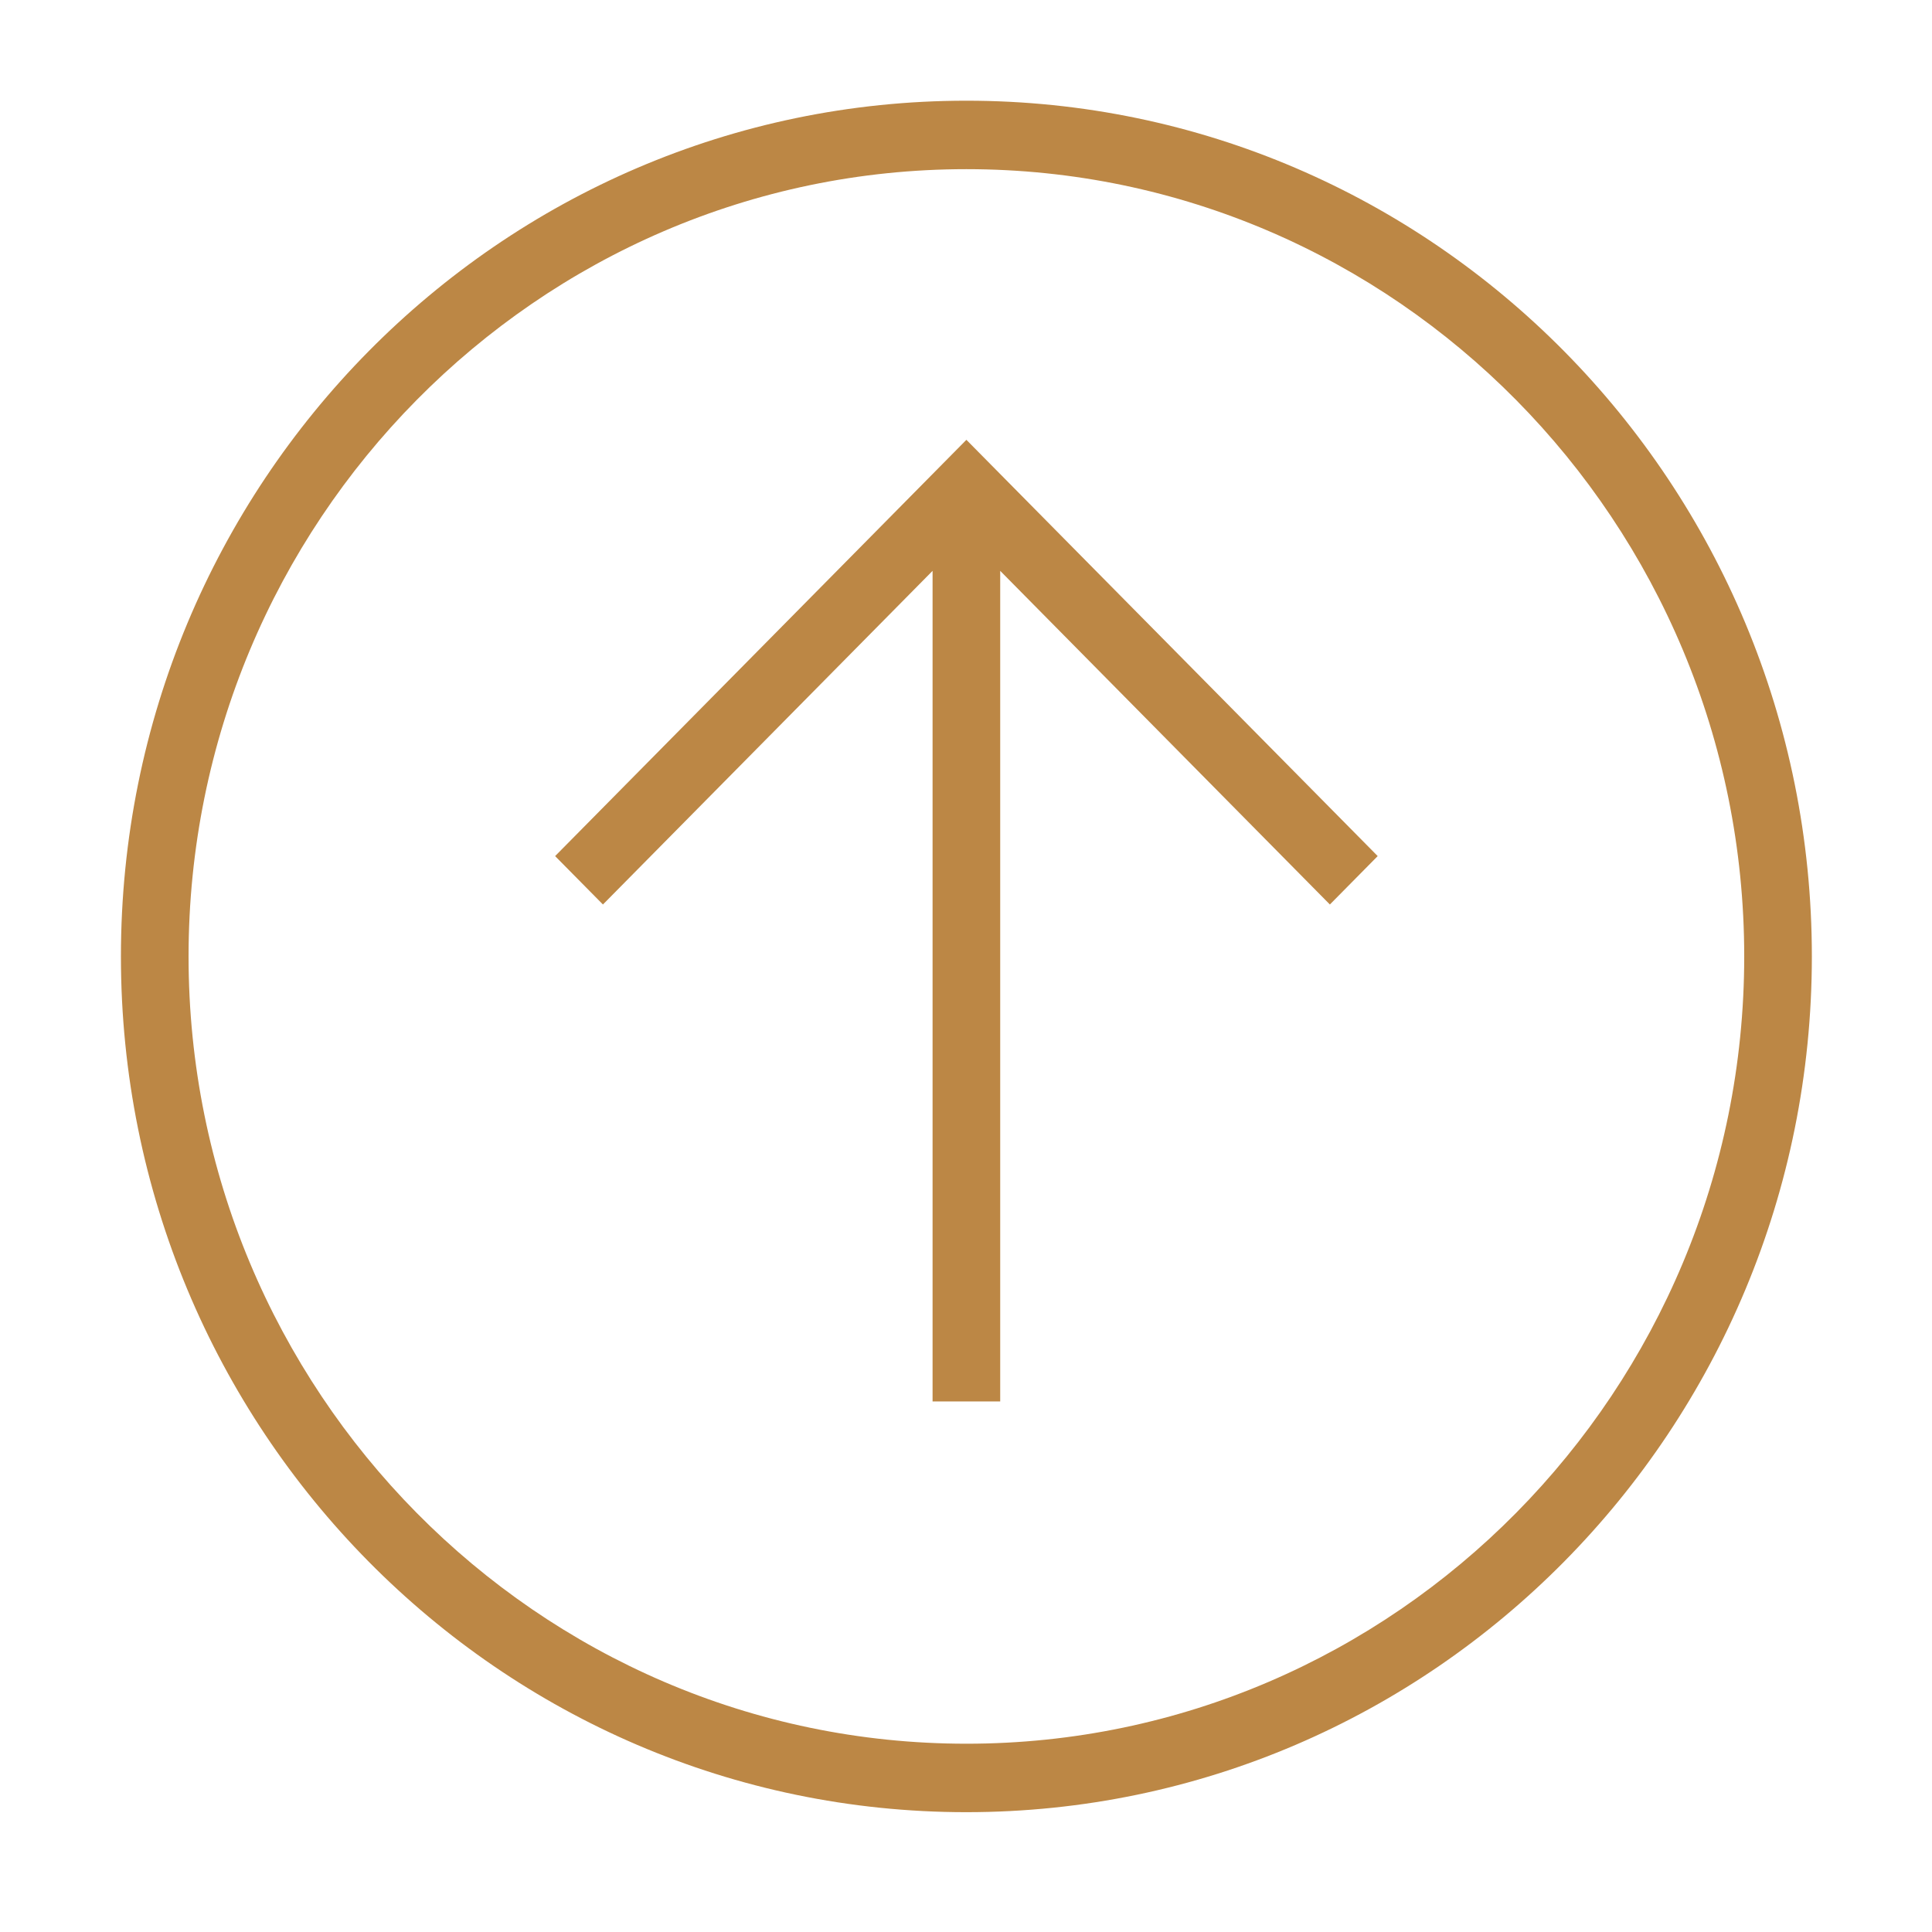
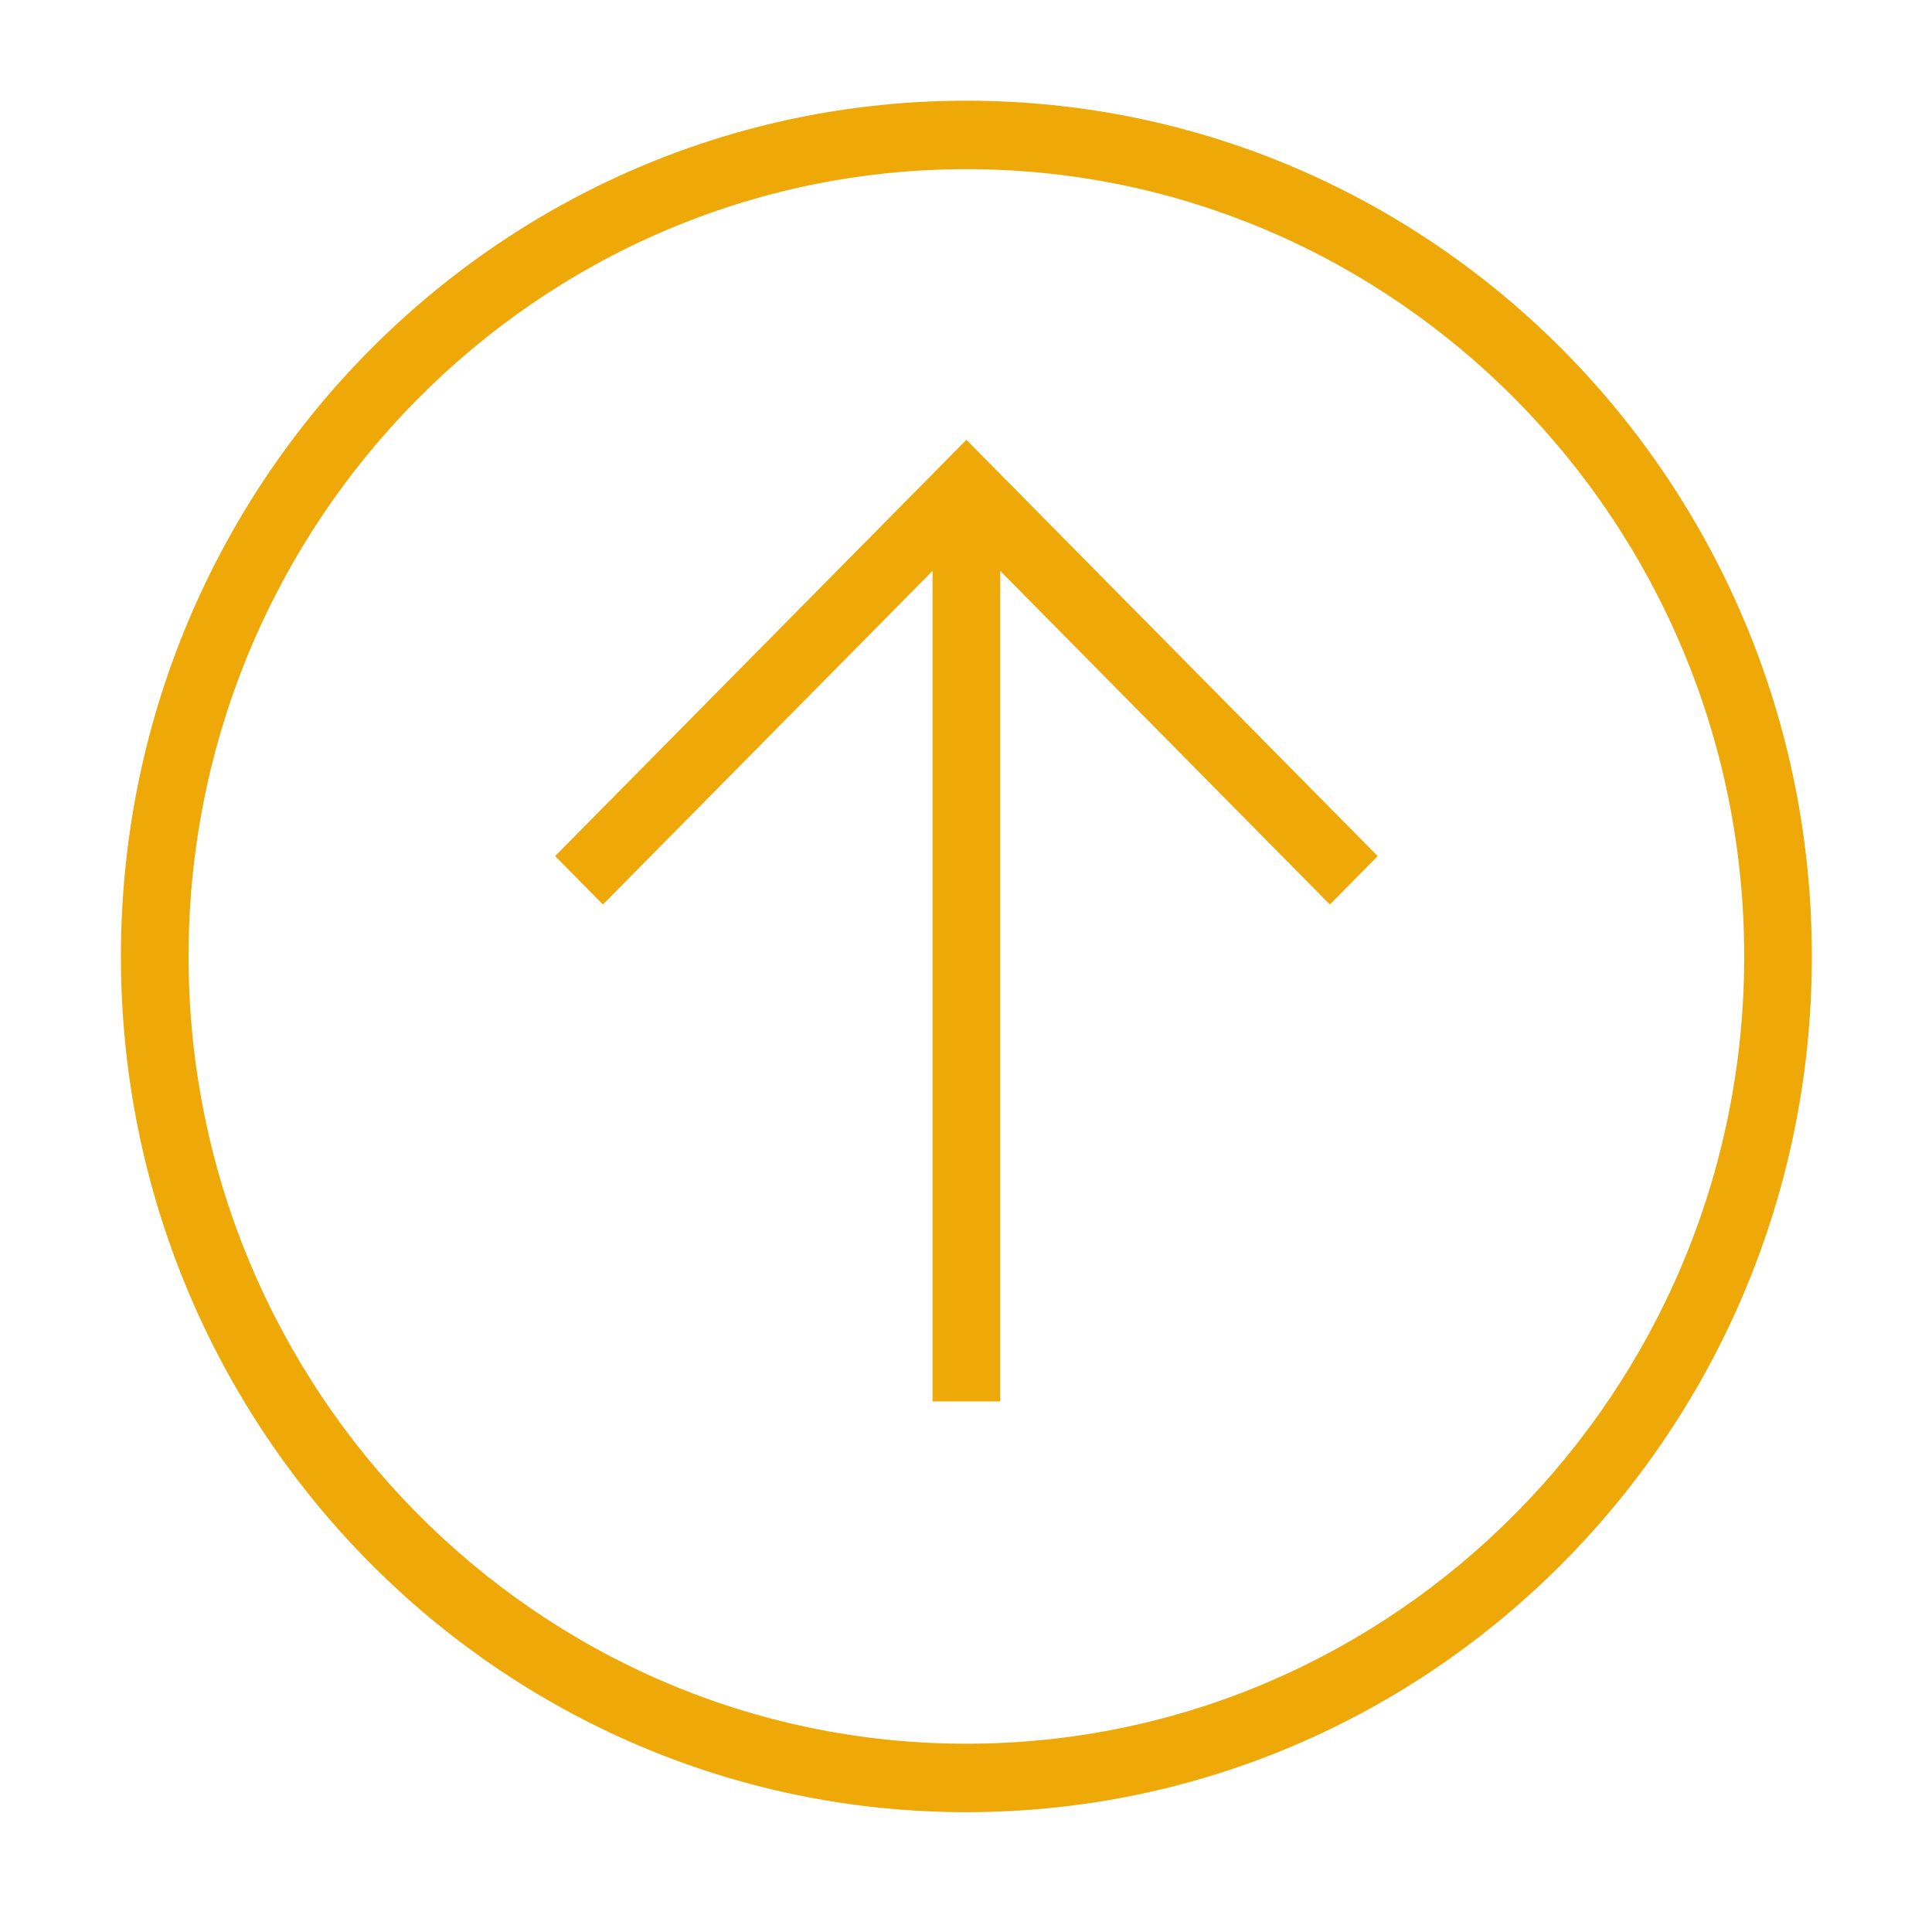
<svg xmlns="http://www.w3.org/2000/svg" t="1493262949109" class="icon" style="" viewBox="0 0 1024 1024" version="1.1" p-id="17529" width="58" height="58">
  <defs>
    <style type="text/css" />
  </defs>
-   <path d="M960.321 506.933c0-250.52-200.636-453.558-448.114-453.558-247.477 0-448.115 203.038-448.115 453.558 0 250.484 200.638 453.558 448.115 453.558C759.686 960.49 960.321 757.416 960.321 506.933zM99.942 506.933c0-230.092 184.952-417.274 412.266-417.274 227.33 0 412.264 187.18 412.264 417.274 0 230.091-184.935 417.273-412.264 417.273C284.894 924.205 99.942 737.024 99.942 506.933z" p-id="17530" fill="#bc8745" />
-   <path d="M704.862 479.4 730.206 453.745 512.207 233.114 294.224 453.745 319.57 479.4 494.282 302.565 494.282 742.782 530.13 742.782 530.13 302.565Z" p-id="17531" fill="#bc8745" />
+   <path d="M960.321 506.933c0-250.52-200.636-453.558-448.114-453.558-247.477 0-448.115 203.038-448.115 453.558 0 250.484 200.638 453.558 448.115 453.558C759.686 960.49 960.321 757.416 960.321 506.933zM99.942 506.933c0-230.092 184.952-417.274 412.266-417.274 227.33 0 412.264 187.18 412.264 417.274 0 230.091-184.935 417.273-412.264 417.273C284.894 924.205 99.942 737.024 99.942 506.933z" p-id="17530" fill="#eea807" />
+   <path d="M704.862 479.4 730.206 453.745 512.207 233.114 294.224 453.745 319.57 479.4 494.282 302.565 494.282 742.782 530.13 742.782 530.13 302.565Z" p-id="17531" fill="#eea807" />
</svg>
